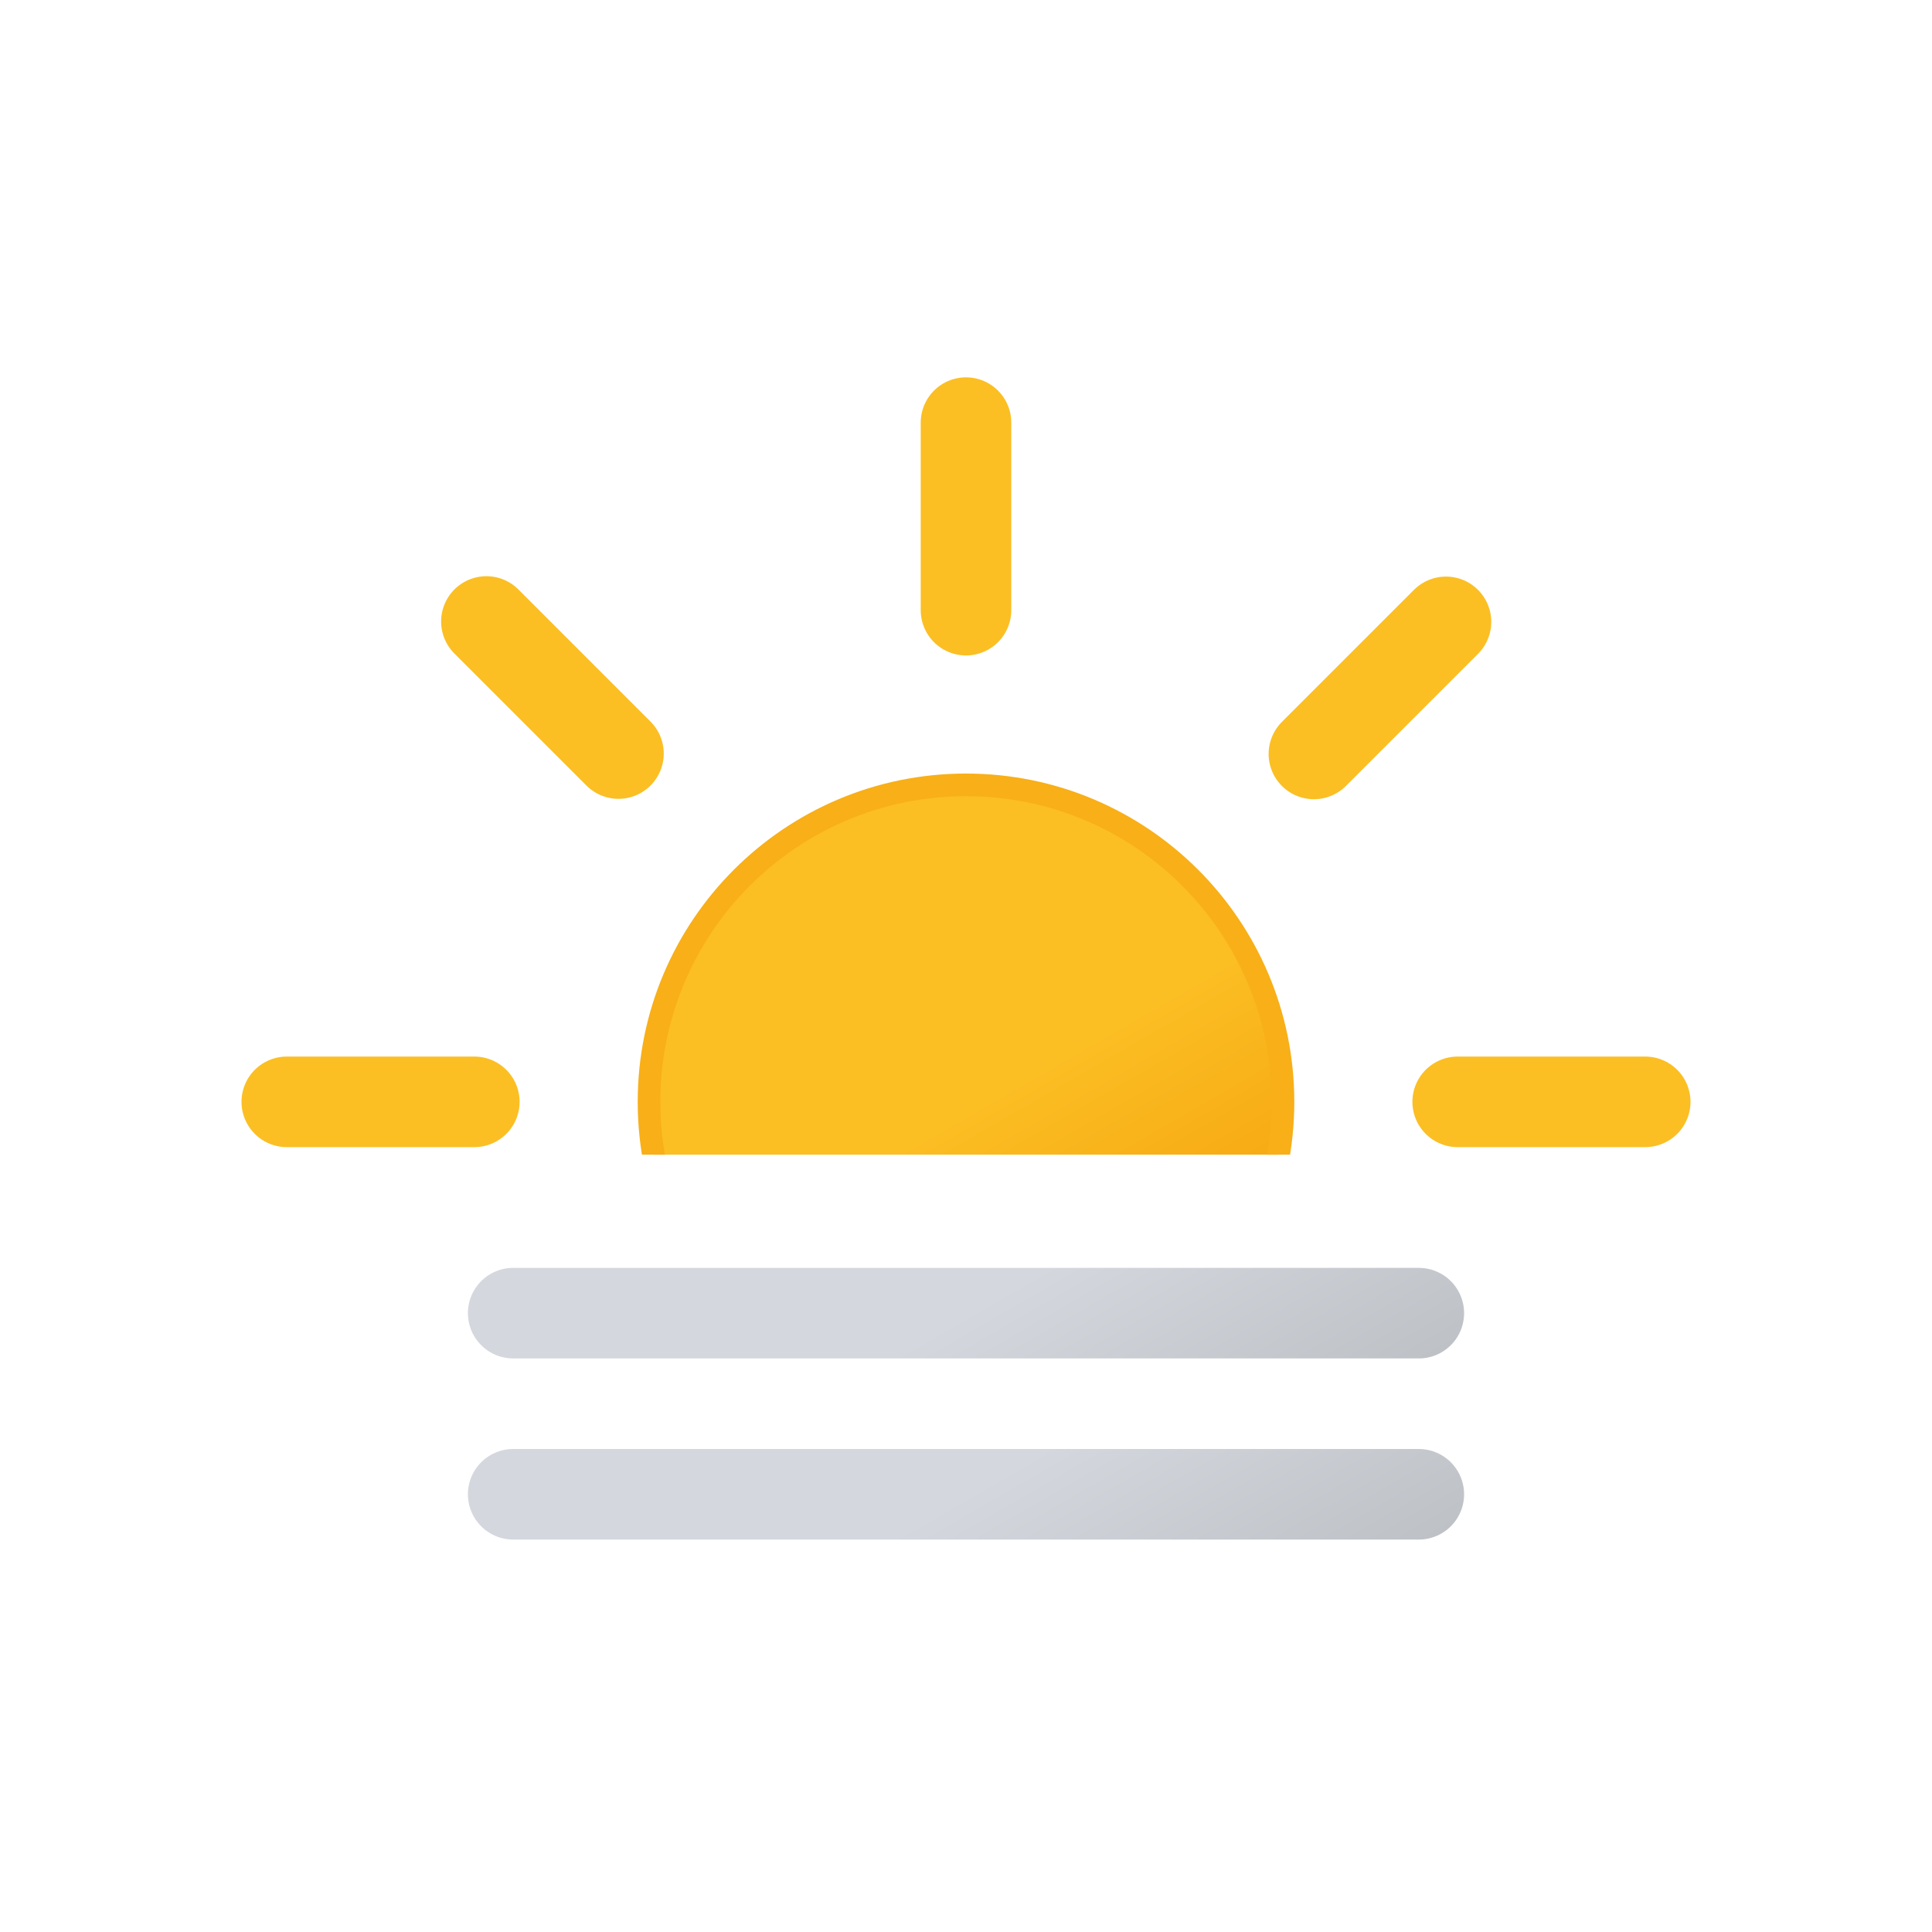
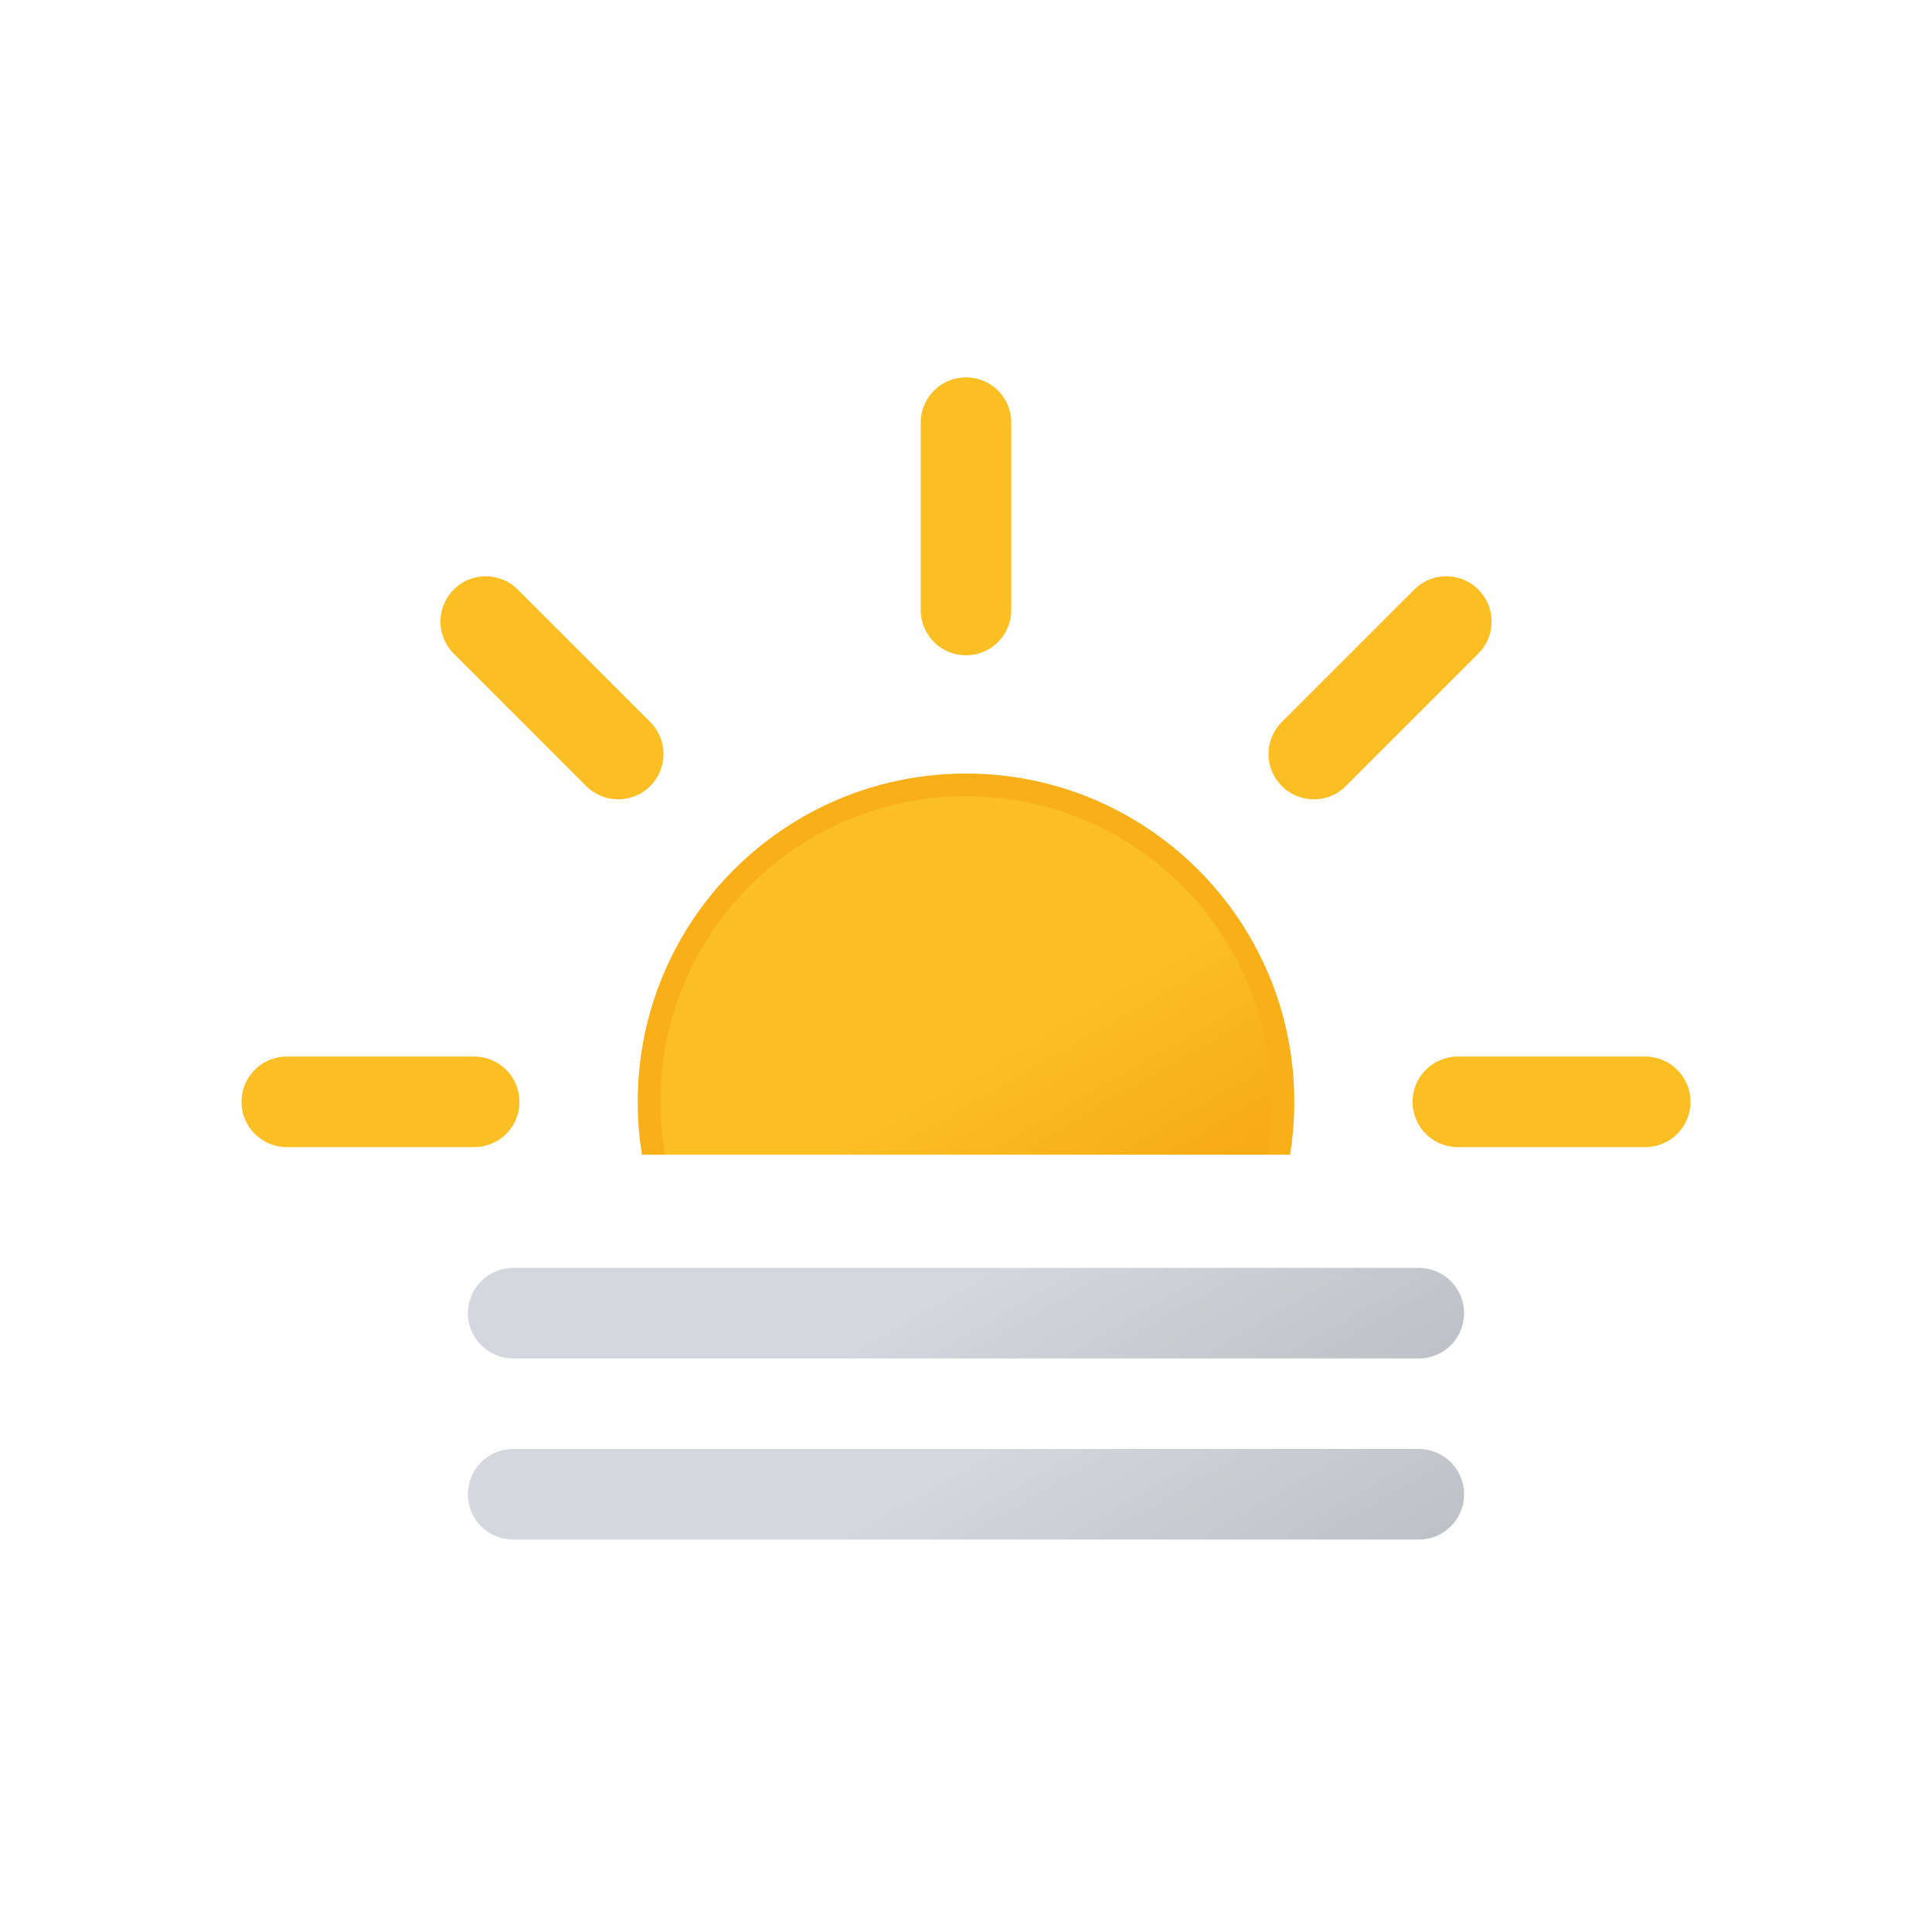
<svg xmlns="http://www.w3.org/2000/svg" xmlns:xlink="http://www.w3.org/1999/xlink" viewBox="0 0 512 512">
  <defs>
-     <linearGradient id="a" x1="96" x2="168" y1="-2.4" y2="122.3" gradientUnits="userSpaceOnUse">
+     <linearGradient id="a" x1="96" y1="-2.35" x2="168" y2="122.35" gradientUnits="userSpaceOnUse">
      <stop offset="0" stop-color="#d4d7dd" />
-       <stop offset=".5" stop-color="#d4d7dd" />
+       <stop offset="0.45" stop-color="#d4d7dd" />
      <stop offset="1" stop-color="#bec1c6" />
    </linearGradient>
-     <linearGradient xlink:href="#a" id="b" x2="168" y1="-50.4" y2="74.3" />
-     <linearGradient id="c" x1="150" x2="234" y1="119.2" y2="264.8" gradientUnits="userSpaceOnUse">
+     <linearGradient id="b" y1="-50.35" x2="168" y2="74.35" xlink:href="#a" />
+     <linearGradient id="c" x1="149.99" y1="119.24" x2="234.01" y2="264.76" gradientUnits="userSpaceOnUse">
      <stop offset="0" stop-color="#fbbf24" />
-       <stop offset=".5" stop-color="#fbbf24" />
+       <stop offset="0.45" stop-color="#fbbf24" />
      <stop offset="1" stop-color="#f59e0b" />
    </linearGradient>
+     <clipPath id="d">
+       <rect width="512" height="306" fill="none" />
+     </clipPath>
    <symbol id="e" viewBox="0 0 384 384">
-       <circle cx="192" cy="192" r="84" fill="url(#c)" stroke="#f8af18" stroke-miterlimit="10" stroke-width="6" />
-       <path fill="none" stroke="#fbbf24" stroke-linecap="round" stroke-miterlimit="10" stroke-width="24" d="M192 61.7V12m0 360v-49.7m92.2-222.5 35-35M64.8 319.2l35.1-35.1m0-184.4-35-35m254.5 254.5-35.1-35.1M61.7 192H12m360 0h-49.7" />
+       <circle cx="192" cy="192" r="84" stroke="#f8af18" stroke-miterlimit="10" stroke-width="6" fill="url(#c)" />
+       <path d="M192,61.66V12m0,360V322.34M284.17,99.83l35.11-35.11M64.72,319.28l35.11-35.11m0-184.34L64.72,64.72M319.28,319.28l-35.11-35.11M61.66,192H12m360,0H322.34" fill="none" stroke="#fbbf24" stroke-linecap="round" stroke-miterlimit="10" stroke-width="24" />
    </symbol>
    <symbol id="f" viewBox="0 0 264 72">
-       <path fill="none" stroke="url(#a)" stroke-linecap="round" stroke-miterlimit="10" stroke-width="24" d="M12 60h240" />
-       <path fill="none" stroke="url(#b)" stroke-linecap="round" stroke-miterlimit="10" stroke-width="24" d="M12 12h240" />
+       <line x1="12" y1="60" x2="252" y2="60" fill="none" stroke-linecap="round" stroke-miterlimit="10" stroke-width="24" stroke="url(#a)" />
+       <line x1="12" y1="12" x2="252" y2="12" fill="none" stroke-linecap="round" stroke-miterlimit="10" stroke-width="24" stroke="url(#b)" />
    </symbol>
-     <clipPath id="d">
-       <path fill="none" d="M0 0h512v306H0z" />
-     </clipPath>
  </defs>
  <g clip-path="url(#d)">
-     <use xlink:href="#e" width="384" height="384" transform="translate(64 100)" />
+     <use width="384" height="384" transform="translate(64 100)" xlink:href="#e" />
  </g>
-   <use xlink:href="#f" width="264" height="72" transform="translate(124 336)" />
+   <use width="264" height="72" transform="translate(124 336)" xlink:href="#f" />
</svg>
